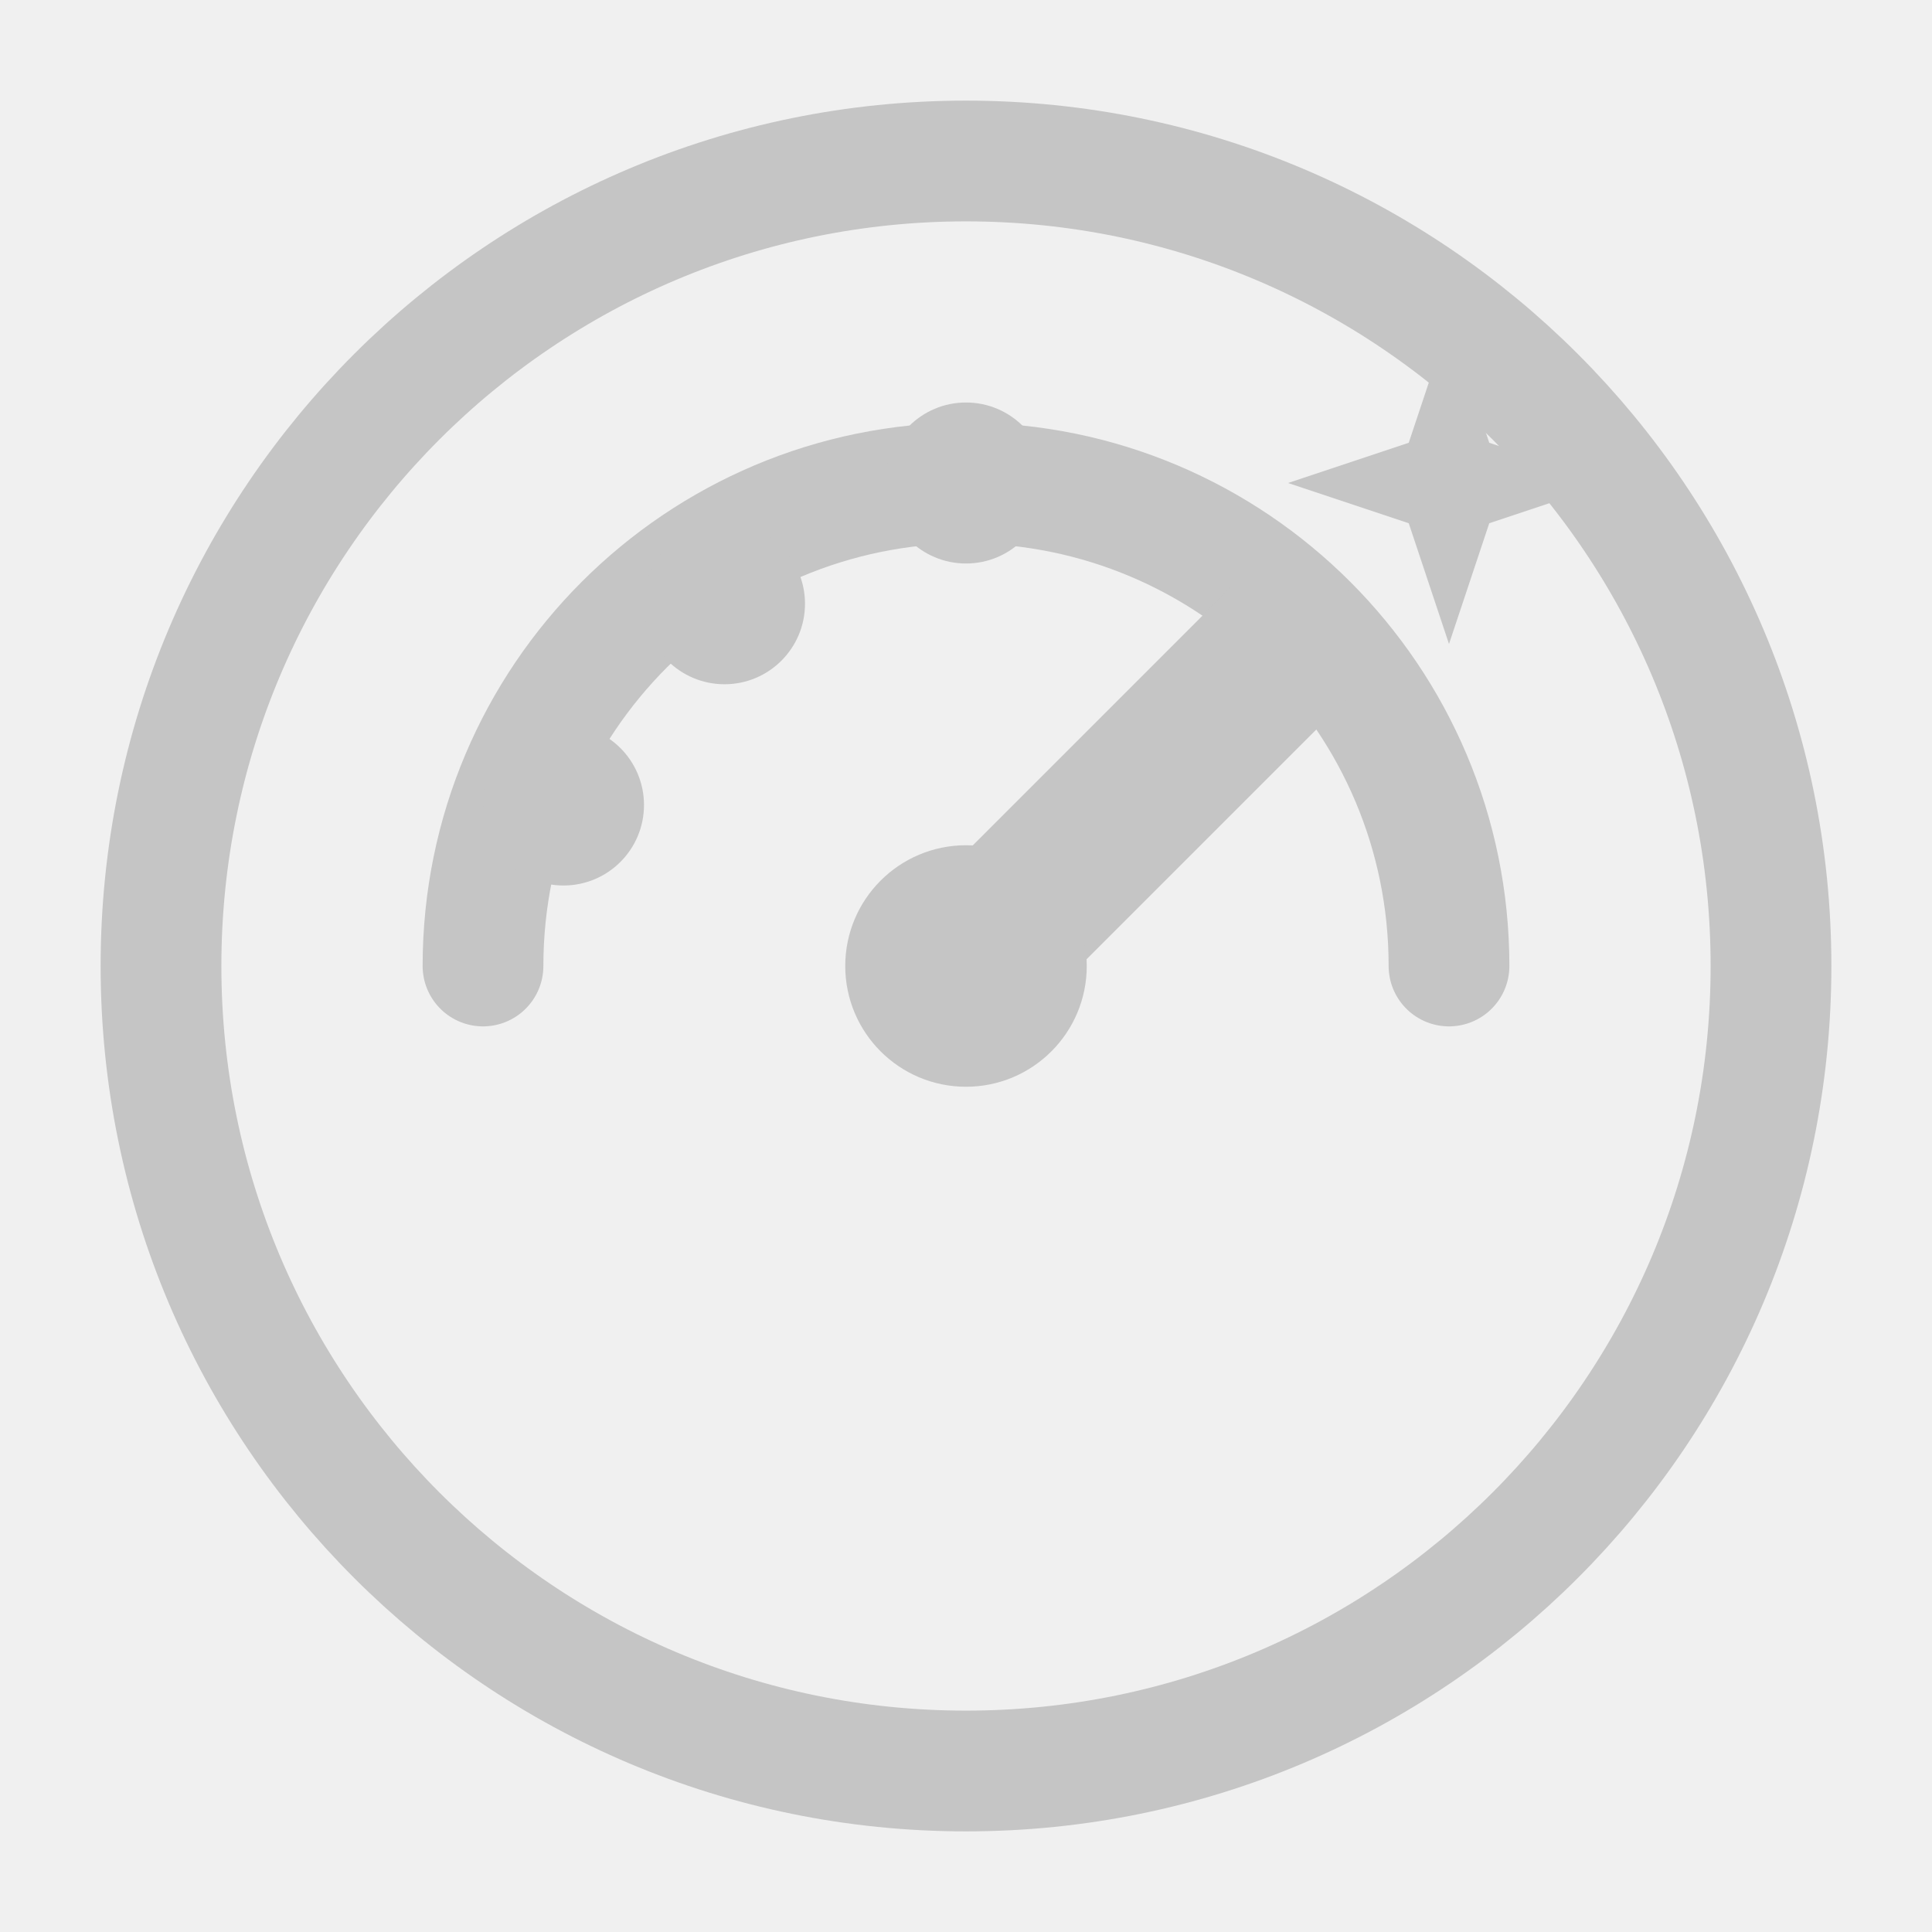
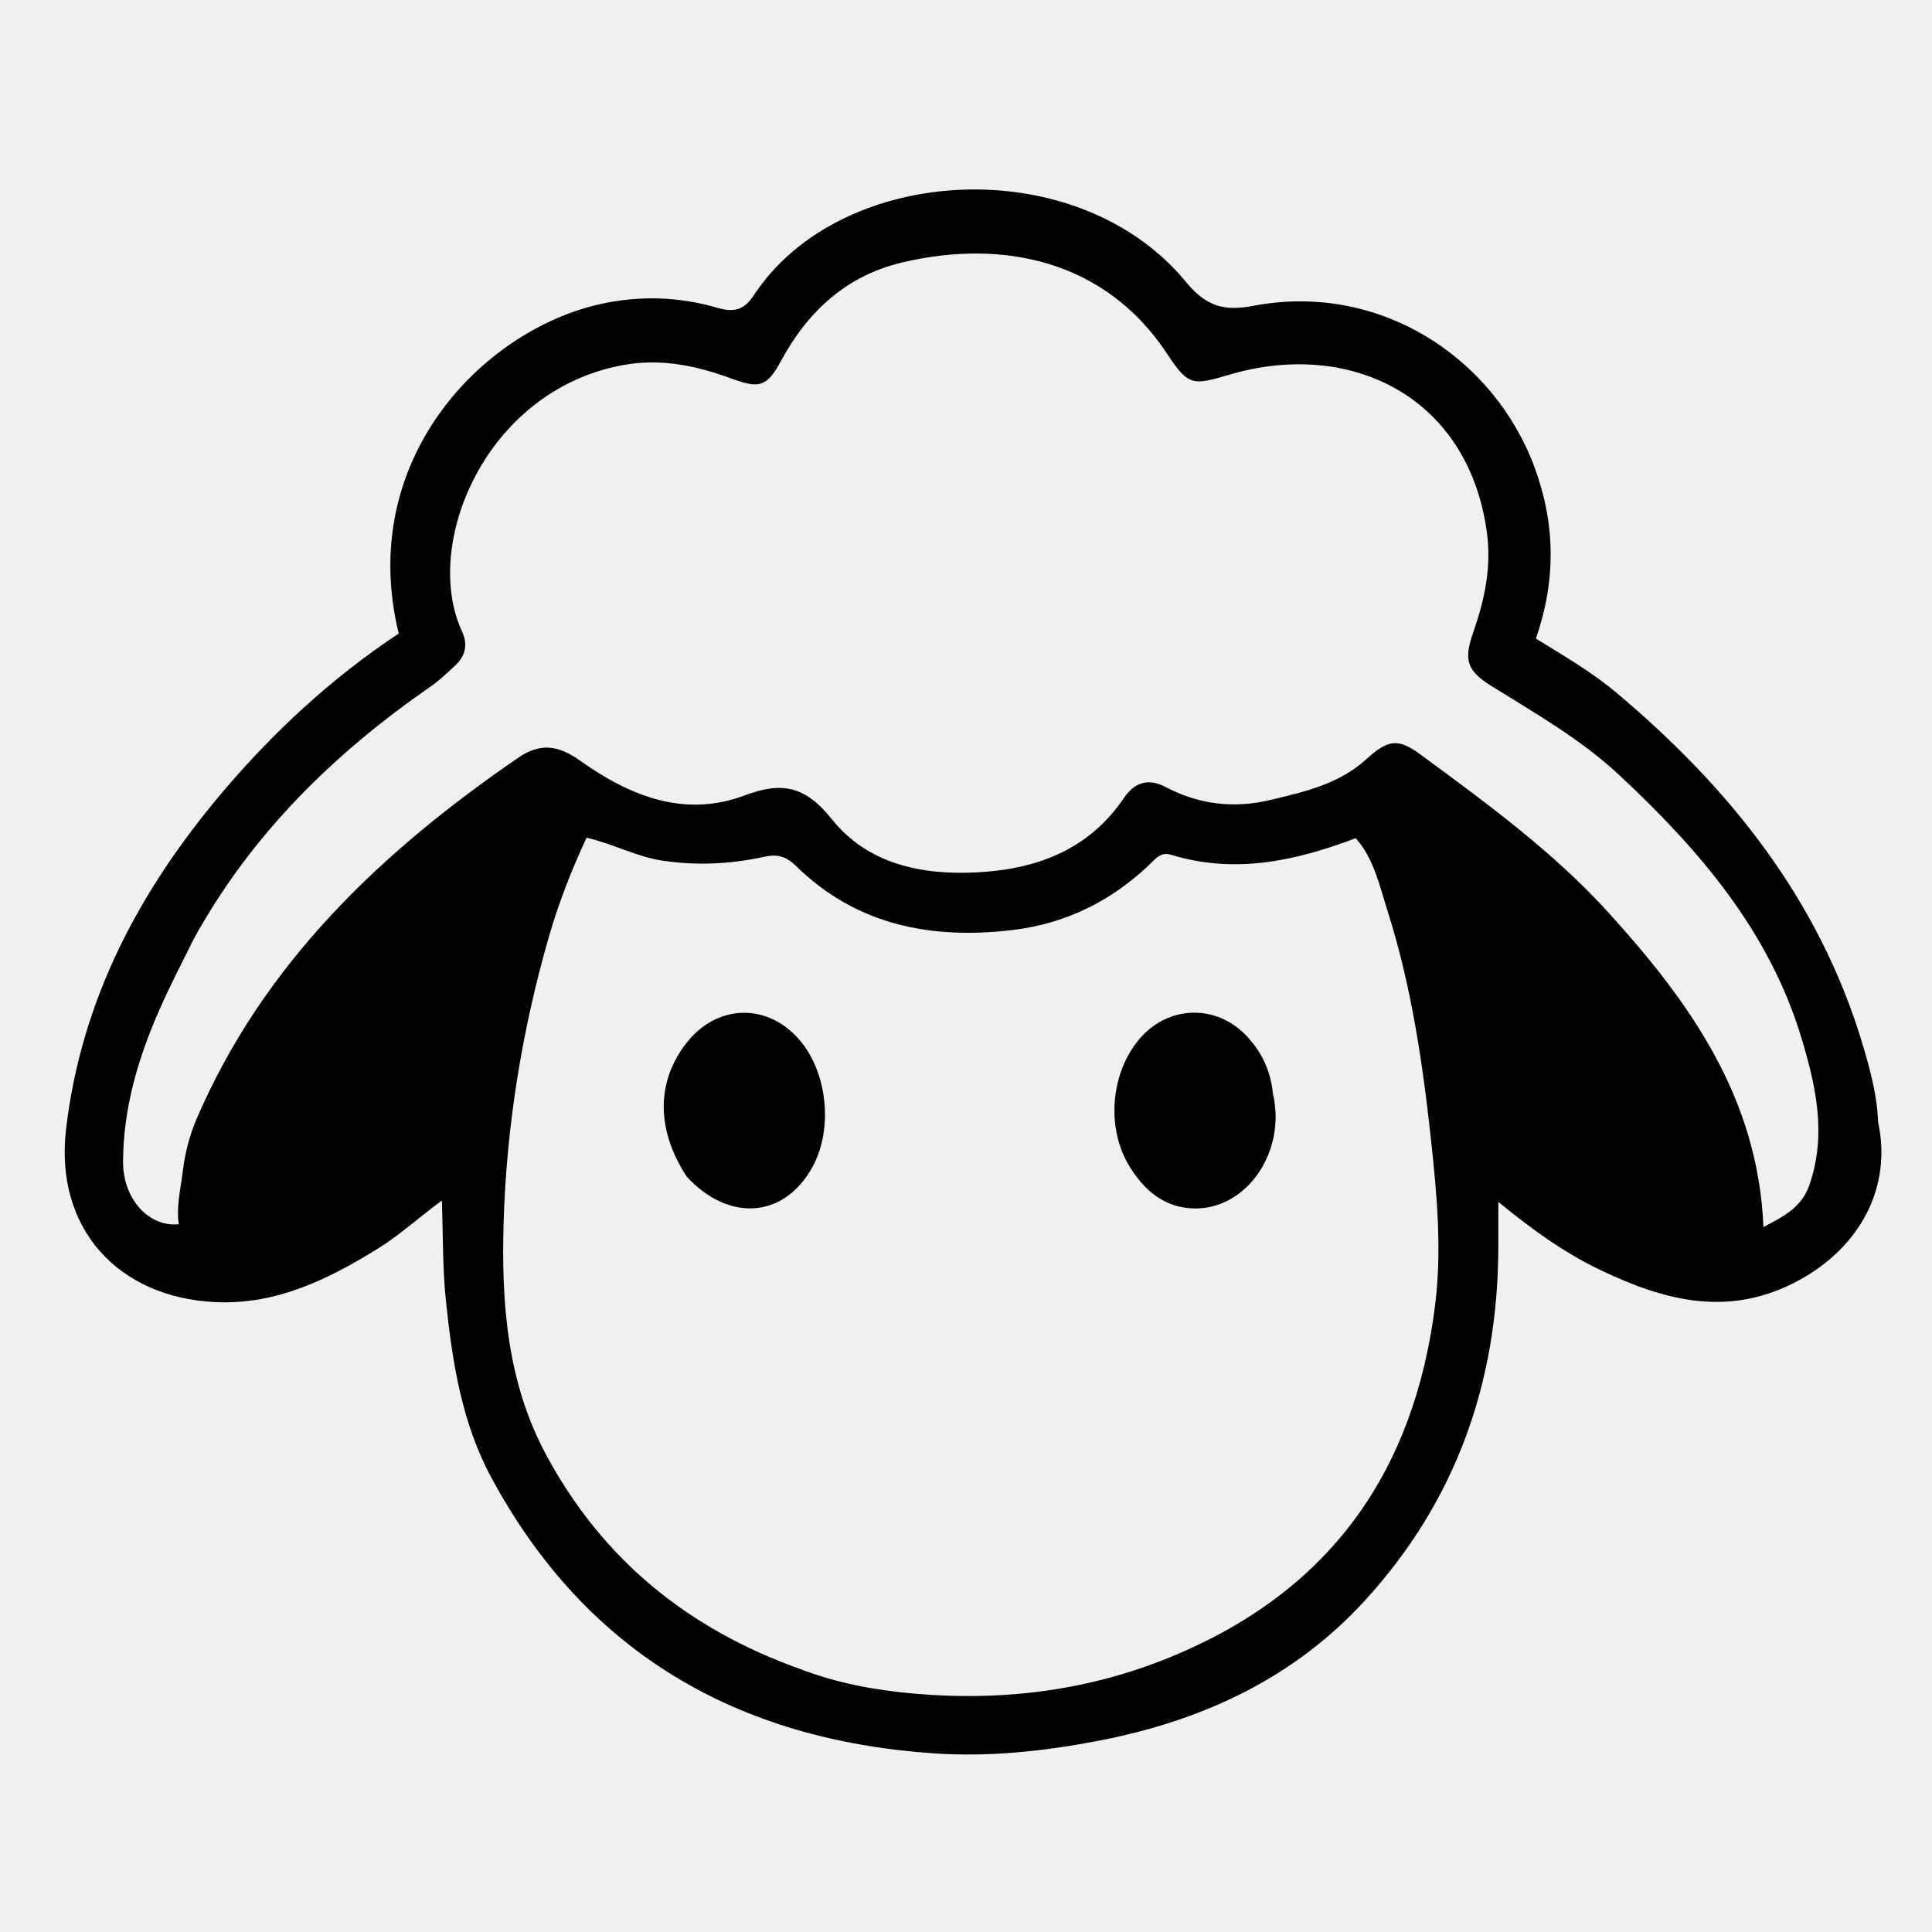
- <svg xmlns="http://www.w3.org/2000/svg" width="24" height="24" viewBox="0 0 24 24" fill="none">
-   <circle cx="12" cy="12" r="10" stroke="#C5C5C5" stroke-width="1.5" fill="none" />
-   <path d="M6 12 A6 6 0 0 1 18 12" stroke="#C5C5C5" stroke-width="1.5" fill="none" stroke-linecap="round" />
-   <line x1="12" y1="12" x2="16" y2="8" stroke="#C5C5C5" stroke-width="2" stroke-linecap="round" />
-   <circle cx="12" cy="12" r="1.5" fill="#C5C5C5" />
-   <path d="M18 4 L18.5 5.5 L20 6 L18.5 6.5 L18 8 L17.5 6.5 L16 6 L17.5 5.5 Z" fill="#C5C5C5" />
-   <circle cx="7" cy="10" r="1" fill="#C5C5C5" />
-   <circle cx="9" cy="7.5" r="1" fill="#C5C5C5" />
-   <circle cx="12" cy="6" r="1" fill="#C5C5C5" />
+ <svg xmlns="http://www.w3.org/2000/svg" width="24" height="24" viewBox="0 0 600 600" fill="none">
+   <defs>
+     <mask id="sheepMask">
+       <rect width="600" height="600" fill="white" />
+       <path d="M248.399 518.291C213.474 505.813 186.971 484.152 169.548 451.693C157.504 429.245 155.706 404.789 156.388 380.203C157.241 349.961 162.056 320.152 170.44 291C173.458 280.517 177.407 270.388 182.156 260.155C190.448 262.057 197.69 266.111 205.969 267.318C216.636 268.879 227.013 268.328 237.326 266.085C241.537 265.166 244.174 265.98 247.192 268.932C266.085 287.444 289.399 291.839 314.589 288.809C331.632 286.762 346.3 279.231 358.463 267.056C359.998 265.521 361.52 264.786 363.724 265.468C383.391 271.49 402.179 267.462 421.032 260.299C426.713 266.701 428.392 274.993 430.885 282.8C438.18 305.694 441.722 329.323 444.32 353.162C446.235 370.691 447.889 388.14 445.632 405.76C439.138 456.548 413.764 493.113 365.98 513.58C339.557 524.903 312.162 528.445 283.876 525.966C272.015 524.916 260.168 522.817 248.399 518.291Z" fill="black" />
+       <path d="M60.127 291.682C78.154 258.921 103.764 233.967 133.796 213.159C136.485 211.296 138.873 208.973 141.3 206.743C144.594 203.739 145.355 200.117 143.465 196.05C131.054 169.285 150.576 121.371 193.321 113.407C205.208 111.19 216.294 113.565 227.25 117.593C235.804 120.741 238.165 120.19 242.561 112.069C250.892 96.64 262.884 85.606 280.163 81.513C311.493 74.087 343.388 80.87 362.53 109.983C369.142 120.046 370.507 119.679 381.987 116.307C419.012 105.43 455.761 122.749 461.717 164.969C463.278 176.082 461.074 186.197 457.545 196.339C454.632 204.696 455.328 208.16 463.016 212.949C476.805 221.542 490.948 229.559 502.94 240.763C527.763 263.946 549.529 289.242 559.54 322.619C564.027 337.563 567.333 352.637 561.862 368.185C559.435 375.073 553.767 377.828 547.653 381.082C546 340.843 524.719 311.191 499.634 283.534C482.394 264.523 461.73 249.475 441.184 234.348C433.955 229.021 430.938 229.782 424.141 235.935C415.732 243.532 405.012 245.946 394.412 248.465C383.115 251.141 372.331 249.842 362.018 244.424C356.744 241.642 352.441 242.823 349.043 247.822C338.127 263.907 322.068 269.929 303.49 270.913C286.08 271.844 269.457 268.302 258.344 254.421C250.183 244.227 243.033 242.587 231.225 247.035C212.568 254.067 195.552 247.179 180.332 236.342C173.471 231.461 167.908 230.53 160.889 235.358C118.367 264.563 81.88 299.082 61.032 347.534C58.789 352.756 57.424 358.292 56.742 363.921C56.086 369.339 54.709 374.705 55.522 380.203C46.194 381.134 38.177 372.357 38.217 360.759C38.282 344.136 42.927 328.457 49.605 313.382C52.793 306.153 56.414 299.16 60.127 291.682Z" fill="black" />
+       <path d="M395.304 339.57C399.581 357.676 387.13 375.624 370.848 375.296C361.585 375.112 355.353 369.641 350.827 362.32C343.48 350.407 344.897 333.548 353.595 322.973C362.399 312.28 377.447 311.585 387.012 321.596C391.643 326.437 394.569 332.236 395.304 339.57Z" fill="white" />
+       <path d="M213.29 365.443C203.647 350.722 203.804 335.673 213.395 323.655C222.946 311.69 238.585 311.467 248.452 323.144C257.084 333.364 258.751 350.892 252.217 362.596C243.479 378.248 226.476 379.665 213.29 365.443Z" fill="white" />
+     </mask>
+   </defs>
+   <path mask="url(#sheepMask)" d="M583.274 348.557C587.63 368.762 577.632 387.235 558.818 397.521C537.236 409.329 517.202 404.094 496.944 394.385C485.805 389.045 475.913 381.948 465.312 373.249C465.312 378.904 465.325 383.365 465.312 387.838C465.128 429.403 452.113 466.204 423.905 497.036C401.47 521.557 372.803 534.599 340.567 540.726C323.878 543.901 307.072 545.672 290.134 544.531C229.126 540.398 181.986 513.436 152.557 458.818C143.452 441.932 140.474 423.079 138.493 404.055C137.443 393.939 137.574 383.863 137.246 372.816C130.175 377.998 124.153 383.574 117.199 387.865C101.744 397.429 85.645 405.262 66.923 404.383C36.524 402.953 16.936 381.357 20.505 350.761C25.162 310.745 43.11 276.804 68.76 246.405C84.885 227.302 103.056 210.508 123.825 196.746C110.692 143.006 149.684 102.623 186.42 94.436C198.622 91.72 210.889 92.114 222.749 95.59C228.286 97.217 231.238 96.05 234.177 91.589C261.034 50.812 334.637 46.561 368.381 87.64C374.836 95.485 380.557 96.614 389.229 94.974C428.445 87.508 464.066 111.072 476.621 145.276C483.05 162.778 483.26 180.241 476.989 198.32C485.425 203.555 494.123 208.527 501.838 214.996C537 244.502 564.788 279.165 578.301 323.839C580.637 331.698 582.92 339.649 583.274 348.557Z" fill="currentColor" />
</svg>
